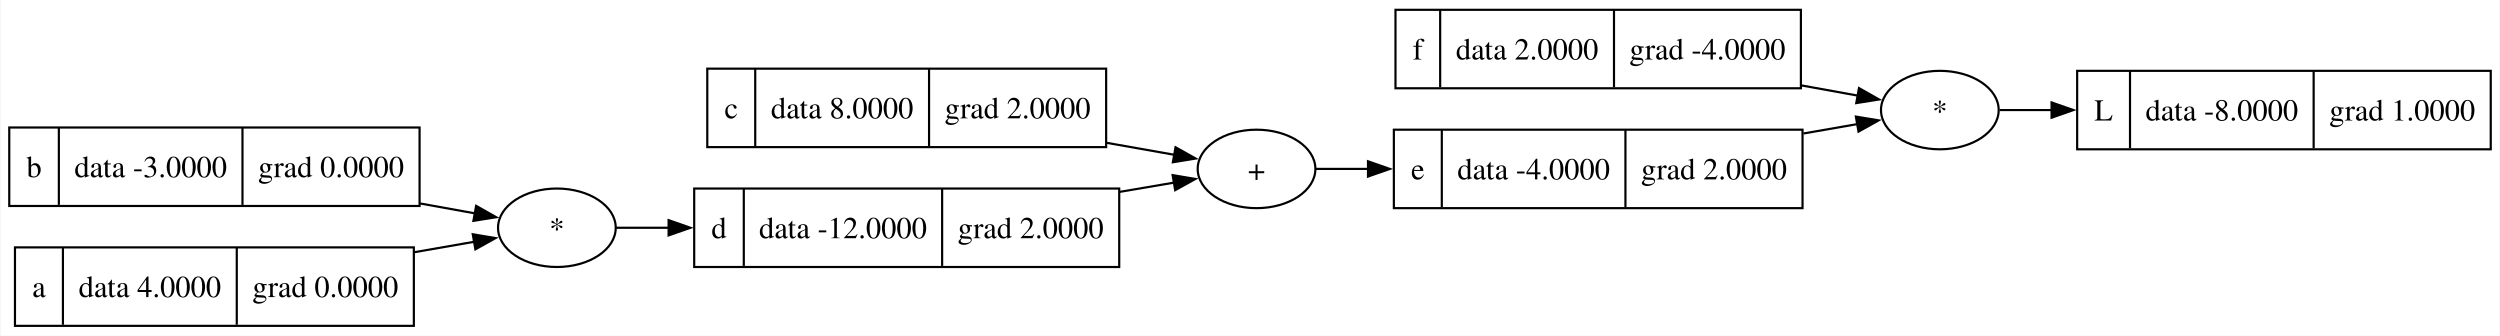
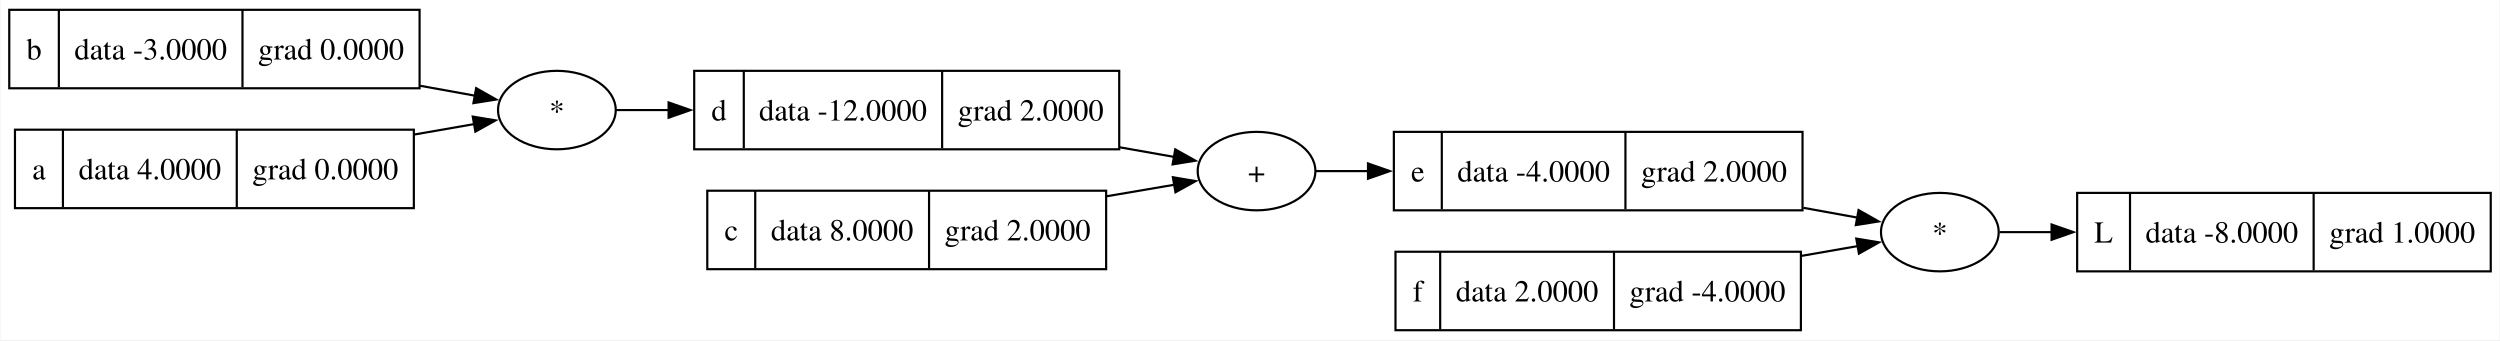
- <svg xmlns="http://www.w3.org/2000/svg" width="1147pt" height="154pt" viewBox="0.00 0.00 1146.50 154.00">
-   <g id="graph0" class="graph" transform="scale(1 1) rotate(0) translate(4 150)">
-     <polygon fill="white" stroke="none" points="-4,4 -4,-150 1142.5,-150 1142.5,4 -4,4" />
+ <svg xmlns="http://www.w3.org/2000/svg" width="1147pt" height="156pt" viewBox="0.00 0.00 1146.50 156.00">
+   <g id="graph0" class="graph" transform="scale(1 1) rotate(0) translate(4 152)">
+     <polygon fill="white" stroke="none" points="-4,4 -4,-152 1142.5,-152 1142.5,4 -4,4" />
    <g id="node1" class="node">
-       <polygon fill="none" stroke="black" points="948.75,-81.5 948.75,-117.5 1138.5,-117.5 1138.5,-81.5 948.75,-81.5" />
-       <text text-anchor="middle" x="960.88" y="-94.7" font-family="Times,serif" font-size="14.00">L</text>
-       <polyline fill="none" stroke="black" points="973,-82 973,-117.5" />
-       <text text-anchor="middle" x="1015.12" y="-94.7" font-family="Times,serif" font-size="14.00">data -8.0000</text>
-       <polyline fill="none" stroke="black" points="1057.25,-82 1057.25,-117.5" />
-       <text text-anchor="middle" x="1097.88" y="-94.7" font-family="Times,serif" font-size="14.00">grad 1.0000</text>
+       <polygon fill="none" stroke="black" points="0,-111.5 0,-147.5 188.25,-147.5 188.25,-111.5 0,-111.5" />
+       <text text-anchor="middle" x="11.38" y="-124.7" font-family="Times,serif" font-size="14.00">b</text>
+       <polyline fill="none" stroke="black" points="22.75,-112 22.75,-147.5" />
+       <text text-anchor="middle" x="64.88" y="-124.7" font-family="Times,serif" font-size="14.00">data -3.0000</text>
+       <polyline fill="none" stroke="black" points="107,-112 107,-147.5" />
+       <text text-anchor="middle" x="147.62" y="-124.7" font-family="Times,serif" font-size="14.00">grad 0.0000</text>
+     </g>
+     <g id="node9" class="node">
+       <ellipse fill="none" stroke="black" cx="251.25" cy="-101.5" rx="27" ry="18" />
+       <text text-anchor="middle" x="251.25" y="-96.45" font-family="Times,serif" font-size="14.00">*</text>
+     </g>
+     <g id="edge7" class="edge">
+       <path fill="none" stroke="black" d="M188.49,-112.65C197.36,-111.05 205.93,-109.5 213.73,-108.09" />
+       <polygon fill="black" stroke="black" points="214.2,-111.56 223.42,-106.34 212.95,-104.68 214.2,-111.56" />
    </g>
    <g id="node2" class="node">
-       <ellipse fill="none" stroke="black" cx="885.75" cy="-99.5" rx="27" ry="18" />
-       <text text-anchor="middle" x="885.75" y="-94.45" font-family="Times,serif" font-size="14.00">*</text>
+       <polygon fill="none" stroke="black" points="320.25,-28.5 320.25,-64.5 503.25,-64.5 503.25,-28.5 320.25,-28.5" />
+       <text text-anchor="middle" x="331.25" y="-41.7" font-family="Times,serif" font-size="14.00">c</text>
+       <polyline fill="none" stroke="black" points="342.25,-29 342.25,-64.5" />
+       <text text-anchor="middle" x="382.12" y="-41.7" font-family="Times,serif" font-size="14.00">data 8.0000</text>
+       <polyline fill="none" stroke="black" points="422,-29 422,-64.5" />
+       <text text-anchor="middle" x="462.62" y="-41.7" font-family="Times,serif" font-size="14.00">grad 2.0000</text>
+     </g>
+     <g id="node7" class="node">
+       <ellipse fill="none" stroke="black" cx="572.25" cy="-73.5" rx="27" ry="18" />
+       <text text-anchor="middle" x="572.25" y="-68.45" font-family="Times,serif" font-size="14.00">+</text>
+     </g>
+     <g id="edge9" class="edge">
+       <path fill="none" stroke="black" d="M503.57,-61.97C514.47,-63.83 525.06,-65.63 534.51,-67.24" />
+       <polygon fill="black" stroke="black" points="533.87,-70.68 544.31,-68.91 535.04,-63.78 533.87,-70.68" />
+     </g>
+     <g id="node3" class="node">
+       <polygon fill="none" stroke="black" points="636,-0.5 636,-36.5 822,-36.5 822,-0.5 636,-0.5" />
+       <text text-anchor="middle" x="646.25" y="-13.7" font-family="Times,serif" font-size="14.00">f</text>
+       <polyline fill="none" stroke="black" points="656.5,-1 656.5,-36.5" />
+       <text text-anchor="middle" x="696.38" y="-13.7" font-family="Times,serif" font-size="14.00">data 2.0000</text>
+       <polyline fill="none" stroke="black" points="736.25,-1 736.25,-36.5" />
+       <text text-anchor="middle" x="779.12" y="-13.7" font-family="Times,serif" font-size="14.00">grad -4.0000</text>
+     </g>
+     <g id="node5" class="node">
+       <ellipse fill="none" stroke="black" cx="885.75" cy="-45.5" rx="27" ry="18" />
+       <text text-anchor="middle" x="885.75" y="-40.45" font-family="Times,serif" font-size="14.00">*</text>
+     </g>
+     <g id="edge8" class="edge">
+       <path fill="none" stroke="black" d="M822.25,-34.6C831.39,-36.19 840.23,-37.73 848.25,-39.13" />
+       <polygon fill="black" stroke="black" points="847.41,-42.54 857.87,-40.81 848.62,-35.64 847.41,-42.54" />
+     </g>
+     <g id="node4" class="node">
+       <polygon fill="none" stroke="black" points="948.75,-27.5 948.75,-63.5 1138.5,-63.5 1138.5,-27.5 948.75,-27.5" />
+       <text text-anchor="middle" x="960.88" y="-40.7" font-family="Times,serif" font-size="14.00">L</text>
+       <polyline fill="none" stroke="black" points="973,-28 973,-63.5" />
+       <text text-anchor="middle" x="1015.12" y="-40.7" font-family="Times,serif" font-size="14.00">data -8.0000</text>
+       <polyline fill="none" stroke="black" points="1057.25,-28 1057.25,-63.5" />
+       <text text-anchor="middle" x="1097.88" y="-40.7" font-family="Times,serif" font-size="14.00">grad 1.0000</text>
    </g>
    <g id="edge1" class="edge">
-       <path fill="none" stroke="black" d="M913.19,-99.5C920.34,-99.5 928.53,-99.5 937.24,-99.5" />
-       <polygon fill="black" stroke="black" points="937.01,-103 947.01,-99.5 937.01,-96 937.01,-103" />
+       <path fill="none" stroke="black" d="M913.19,-45.5C920.34,-45.5 928.53,-45.5 937.24,-45.5" />
+       <polygon fill="black" stroke="black" points="937.01,-49 947.01,-45.5 937.01,-42 937.01,-49" />
    </g>
-     <g id="node3" class="node">
-       <polygon fill="none" stroke="black" points="320.25,-82.5 320.25,-118.5 503.25,-118.5 503.25,-82.5 320.25,-82.5" />
-       <text text-anchor="middle" x="331.25" y="-95.7" font-family="Times,serif" font-size="14.00">c</text>
-       <polyline fill="none" stroke="black" points="342.25,-83 342.25,-118.5" />
-       <text text-anchor="middle" x="382.12" y="-95.7" font-family="Times,serif" font-size="14.00">data 8.0000</text>
-       <polyline fill="none" stroke="black" points="422,-83 422,-118.5" />
-       <text text-anchor="middle" x="462.62" y="-95.7" font-family="Times,serif" font-size="14.00">grad 2.0000</text>
+     <g id="node6" class="node">
+       <polygon fill="none" stroke="black" points="635.25,-55.5 635.25,-91.5 822.75,-91.5 822.75,-55.5 635.25,-55.5" />
+       <text text-anchor="middle" x="646.25" y="-68.7" font-family="Times,serif" font-size="14.00">e</text>
+       <polyline fill="none" stroke="black" points="657.25,-56 657.25,-91.5" />
+       <text text-anchor="middle" x="699.38" y="-68.7" font-family="Times,serif" font-size="14.00">data -4.0000</text>
+       <polyline fill="none" stroke="black" points="741.5,-56 741.5,-91.5" />
+       <text text-anchor="middle" x="782.12" y="-68.7" font-family="Times,serif" font-size="14.00">grad 2.0000</text>
+     </g>
+     <g id="edge4" class="edge">
+       <path fill="none" stroke="black" d="M823.14,-56.65C831.9,-55.06 840.38,-53.53 848.09,-52.13" />
+       <polygon fill="black" stroke="black" points="848.46,-55.62 857.68,-50.4 847.21,-48.73 848.46,-55.62" />
+     </g>
+     <g id="edge2" class="edge">
+       <path fill="none" stroke="black" d="M599.5,-73.5C606.66,-73.5 614.87,-73.5 623.6,-73.5" />
+       <polygon fill="black" stroke="black" points="623.39,-77 633.39,-73.5 623.39,-70 623.39,-77" />
    </g>
    <g id="node8" class="node">
-       <ellipse fill="none" stroke="black" cx="572.25" cy="-72.5" rx="27" ry="18" />
-       <text text-anchor="middle" x="572.25" y="-67.45" font-family="Times,serif" font-size="14.00">+</text>
+       <polygon fill="none" stroke="black" points="314.25,-83.5 314.25,-119.5 509.25,-119.5 509.25,-83.5 314.25,-83.5" />
+       <text text-anchor="middle" x="325.62" y="-96.7" font-family="Times,serif" font-size="14.00">d</text>
+       <polyline fill="none" stroke="black" points="337,-84 337,-119.5" />
+       <text text-anchor="middle" x="382.5" y="-96.7" font-family="Times,serif" font-size="14.00">data -12.0000</text>
+       <polyline fill="none" stroke="black" points="428,-84 428,-119.5" />
+       <text text-anchor="middle" x="468.62" y="-96.7" font-family="Times,serif" font-size="14.00">grad 2.0000</text>
    </g>
-     <g id="edge9" class="edge">
-       <path fill="none" stroke="black" d="M503.57,-84.46C514.47,-82.53 525.06,-80.66 534.51,-78.99" />
-       <polygon fill="black" stroke="black" points="535.08,-82.44 544.32,-77.26 533.86,-75.55 535.08,-82.44" />
+     <g id="edge6" class="edge">
+       <path fill="none" stroke="black" d="M509.52,-84.41C518.33,-82.85 526.85,-81.34 534.59,-79.98" />
+       <polygon fill="black" stroke="black" points="534.95,-83.47 544.19,-78.28 533.74,-76.57 534.95,-83.47" />
    </g>
-     <g id="node4" class="node">
-       <polygon fill="none" stroke="black" points="0,-55.5 0,-91.5 188.25,-91.5 188.25,-55.5 0,-55.5" />
-       <text text-anchor="middle" x="11.38" y="-68.7" font-family="Times,serif" font-size="14.00">b</text>
-       <polyline fill="none" stroke="black" points="22.75,-56 22.75,-91.5" />
-       <text text-anchor="middle" x="64.88" y="-68.7" font-family="Times,serif" font-size="14.00">data -3.0000</text>
-       <polyline fill="none" stroke="black" points="107,-56 107,-91.5" />
-       <text text-anchor="middle" x="147.62" y="-68.7" font-family="Times,serif" font-size="14.00">grad 0.0000</text>
+     <g id="edge3" class="edge">
+       <path fill="none" stroke="black" d="M278.42,-101.5C285.59,-101.5 293.84,-101.5 302.63,-101.5" />
+       <polygon fill="black" stroke="black" points="302.51,-105 312.51,-101.5 302.51,-98 302.51,-105" />
    </g>
    <g id="node10" class="node">
-       <ellipse fill="none" stroke="black" cx="251.25" cy="-45.5" rx="27" ry="18" />
-       <text text-anchor="middle" x="251.25" y="-40.45" font-family="Times,serif" font-size="14.00">*</text>
+       <polygon fill="none" stroke="black" points="2.62,-56.5 2.62,-92.5 185.62,-92.5 185.62,-56.5 2.62,-56.5" />
+       <text text-anchor="middle" x="13.62" y="-69.7" font-family="Times,serif" font-size="14.00">a</text>
+       <polyline fill="none" stroke="black" points="24.62,-57 24.62,-92.5" />
+       <text text-anchor="middle" x="64.5" y="-69.7" font-family="Times,serif" font-size="14.00">data 4.0000</text>
+       <polyline fill="none" stroke="black" points="104.38,-57 104.38,-92.5" />
+       <text text-anchor="middle" x="145" y="-69.7" font-family="Times,serif" font-size="14.00">grad 0.0000</text>
    </g>
    <g id="edge5" class="edge">
-       <path fill="none" stroke="black" d="M188.49,-56.65C197.36,-55.05 205.93,-53.5 213.73,-52.09" />
-       <polygon fill="black" stroke="black" points="214.2,-55.56 223.42,-50.34 212.95,-48.68 214.2,-55.56" />
-     </g>
-     <g id="node5" class="node">
-       <polygon fill="none" stroke="black" points="636,-109.5 636,-145.5 822,-145.5 822,-109.5 636,-109.5" />
-       <text text-anchor="middle" x="646.25" y="-122.7" font-family="Times,serif" font-size="14.00">f</text>
-       <polyline fill="none" stroke="black" points="656.5,-110 656.5,-145.5" />
-       <text text-anchor="middle" x="696.38" y="-122.7" font-family="Times,serif" font-size="14.00">data 2.0000</text>
-       <polyline fill="none" stroke="black" points="736.25,-110 736.25,-145.5" />
-       <text text-anchor="middle" x="779.12" y="-122.7" font-family="Times,serif" font-size="14.00">grad -4.0000</text>
-     </g>
-     <g id="edge8" class="edge">
-       <path fill="none" stroke="black" d="M822.25,-110.81C831.39,-109.16 840.23,-107.56 848.25,-106.1" />
-       <polygon fill="black" stroke="black" points="848.65,-109.59 857.87,-104.36 847.4,-102.7 848.65,-109.59" />
-     </g>
-     <g id="node6" class="node">
-       <polygon fill="none" stroke="black" points="2.62,-0.5 2.62,-36.5 185.62,-36.5 185.62,-0.5 2.62,-0.5" />
-       <text text-anchor="middle" x="13.62" y="-13.7" font-family="Times,serif" font-size="14.00">a</text>
-       <polyline fill="none" stroke="black" points="24.62,-1 24.62,-36.5" />
-       <text text-anchor="middle" x="64.5" y="-13.7" font-family="Times,serif" font-size="14.00">data 4.0000</text>
-       <polyline fill="none" stroke="black" points="104.38,-1 104.38,-36.5" />
-       <text text-anchor="middle" x="145" y="-13.7" font-family="Times,serif" font-size="14.00">grad 0.0000</text>
-     </g>
-     <g id="edge7" class="edge">
-       <path fill="none" stroke="black" d="M185.81,-34.28C195.45,-35.96 204.82,-37.59 213.29,-39.07" />
-       <polygon fill="black" stroke="black" points="212.65,-42.51 223.1,-40.77 213.85,-35.61 212.65,-42.51" />
-     </g>
-     <g id="node7" class="node">
-       <polygon fill="none" stroke="black" points="635.25,-54.5 635.25,-90.5 822.75,-90.5 822.75,-54.5 635.25,-54.5" />
-       <text text-anchor="middle" x="646.25" y="-67.7" font-family="Times,serif" font-size="14.00">e</text>
-       <polyline fill="none" stroke="black" points="657.25,-55 657.25,-90.5" />
-       <text text-anchor="middle" x="699.38" y="-67.7" font-family="Times,serif" font-size="14.00">data -4.0000</text>
-       <polyline fill="none" stroke="black" points="741.5,-55 741.5,-90.5" />
-       <text text-anchor="middle" x="782.12" y="-67.7" font-family="Times,serif" font-size="14.00">grad 2.0000</text>
-     </g>
-     <g id="edge6" class="edge">
-       <path fill="none" stroke="black" d="M823.14,-88.75C831.9,-90.28 840.38,-91.76 848.09,-93.1" />
-       <polygon fill="black" stroke="black" points="847.22,-96.51 857.68,-94.78 848.43,-89.61 847.22,-96.51" />
-     </g>
-     <g id="edge2" class="edge">
-       <path fill="none" stroke="black" d="M599.5,-72.5C606.66,-72.5 614.87,-72.5 623.6,-72.5" />
-       <polygon fill="black" stroke="black" points="623.39,-76 633.39,-72.5 623.39,-69 623.39,-76" />
-     </g>
-     <g id="node9" class="node">
-       <polygon fill="none" stroke="black" points="314.25,-27.5 314.25,-63.5 509.25,-63.5 509.25,-27.5 314.25,-27.5" />
-       <text text-anchor="middle" x="325.62" y="-40.7" font-family="Times,serif" font-size="14.00">d</text>
-       <polyline fill="none" stroke="black" points="337,-28 337,-63.5" />
-       <text text-anchor="middle" x="382.5" y="-40.7" font-family="Times,serif" font-size="14.00">data -12.0000</text>
-       <polyline fill="none" stroke="black" points="428,-28 428,-63.5" />
-       <text text-anchor="middle" x="468.62" y="-40.7" font-family="Times,serif" font-size="14.00">grad 2.0000</text>
-     </g>
-     <g id="edge4" class="edge">
-       <path fill="none" stroke="black" d="M509.52,-61.98C518.33,-63.49 526.85,-64.94 534.59,-66.25" />
-       <polygon fill="black" stroke="black" points="533.74,-69.66 544.19,-67.89 534.92,-62.76 533.74,-69.66" />
-     </g>
-     <g id="edge3" class="edge">
-       <path fill="none" stroke="black" d="M278.42,-45.5C285.59,-45.5 293.84,-45.5 302.63,-45.5" />
-       <polygon fill="black" stroke="black" points="302.51,-49 312.51,-45.5 302.51,-42 302.51,-49" />
+       <path fill="none" stroke="black" d="M185.81,-90.28C195.45,-91.96 204.82,-93.59 213.29,-95.07" />
+       <polygon fill="black" stroke="black" points="212.65,-98.51 223.1,-96.77 213.85,-91.61 212.65,-98.51" />
    </g>
  </g>
</svg>
